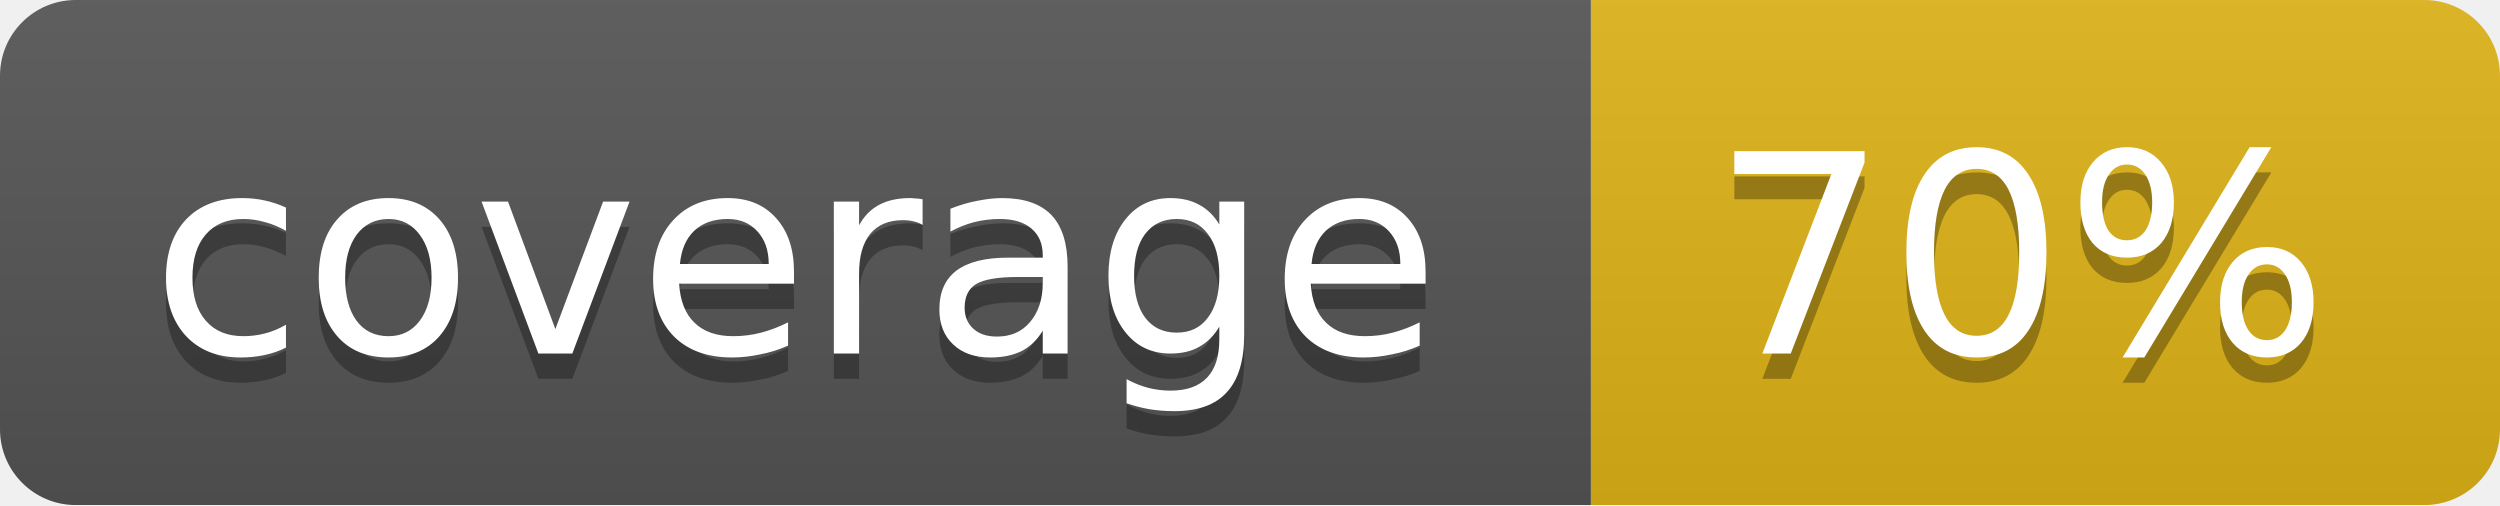
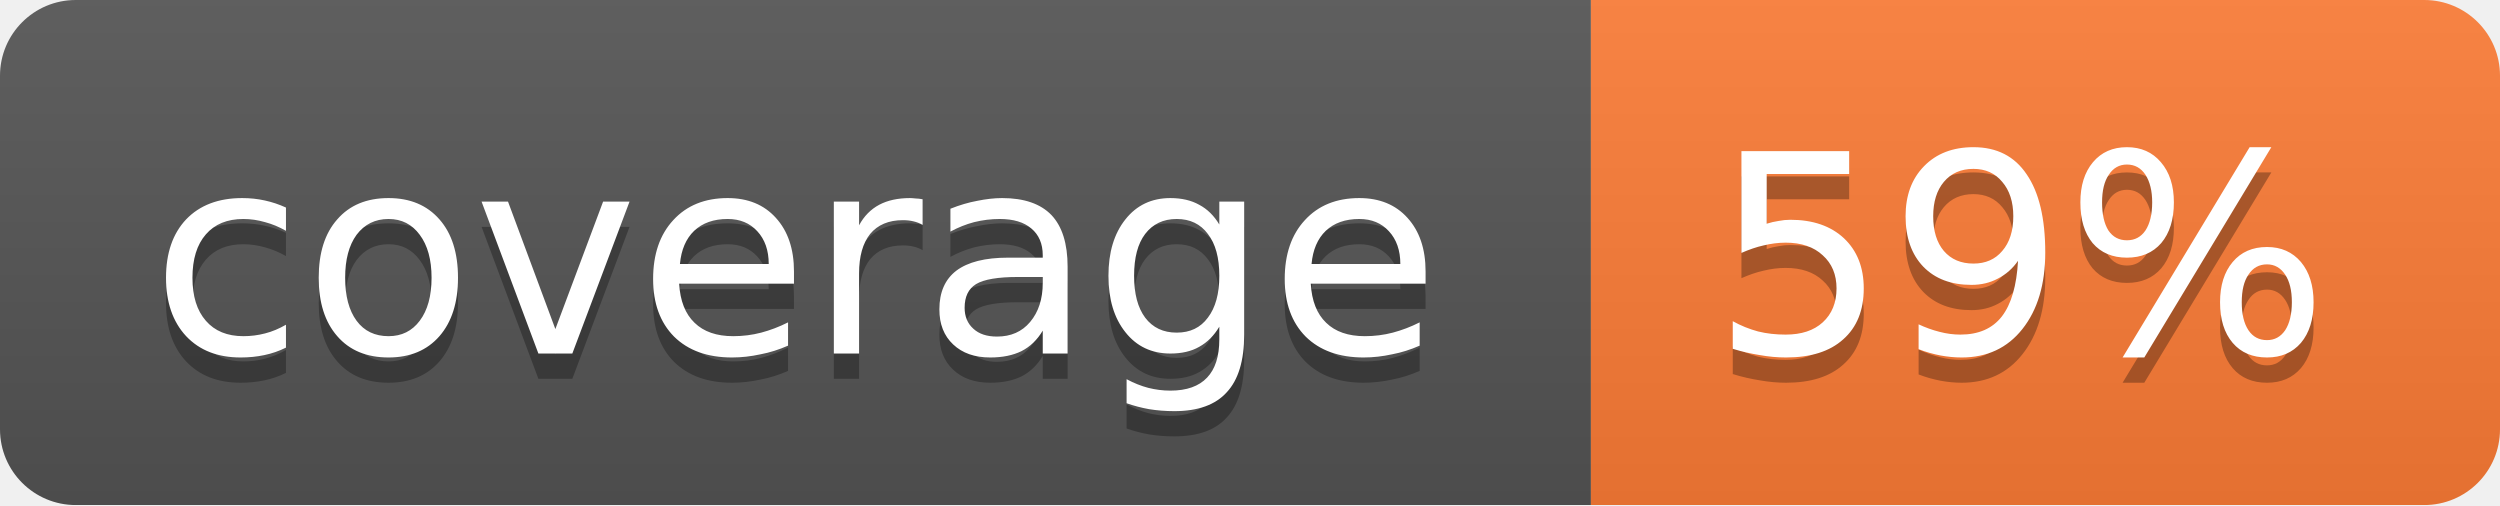
<svg xmlns="http://www.w3.org/2000/svg" width="99" height="20">
  <linearGradient id="b" x2="0" y2="100%">
    <stop offset="0" stop-color="#bbb" stop-opacity=".1" />
    <stop offset="1" stop-opacity=".1" />
  </linearGradient>
  <mask id="a">
    <rect width="99" height="20" rx="3" fill="#fff" />
  </mask>
  <g mask="url(#a)">
    <path fill="#555" d="M0 0h63v20H0z" />
-     <path fill="#dfb317" d="M63 0h36v20H63z" />
+     <path fill="#fe7d37" d="M63 0h36v20H63z" />
    <path fill="url(#b)" d="M0 0h99v20H0z" />
  </g>
  <g fill="#fff" text-anchor="middle" font-family="DejaVu Sans,Verdana,Geneva,sans-serif" font-size="11">
    <text x="31.5" y="15" fill="#010101" fill-opacity=".3">coverage</text>
    <text x="31.5" y="14">coverage</text>
-     <text x="80" y="15" fill="#010101" fill-opacity=".3">70%</text>
-     <text x="80" y="14">70%</text>
+     <text x="80" y="15" fill="#010101" fill-opacity=".3">59%</text>
+     <text x="80" y="14">59%</text>
  </g>
</svg>
